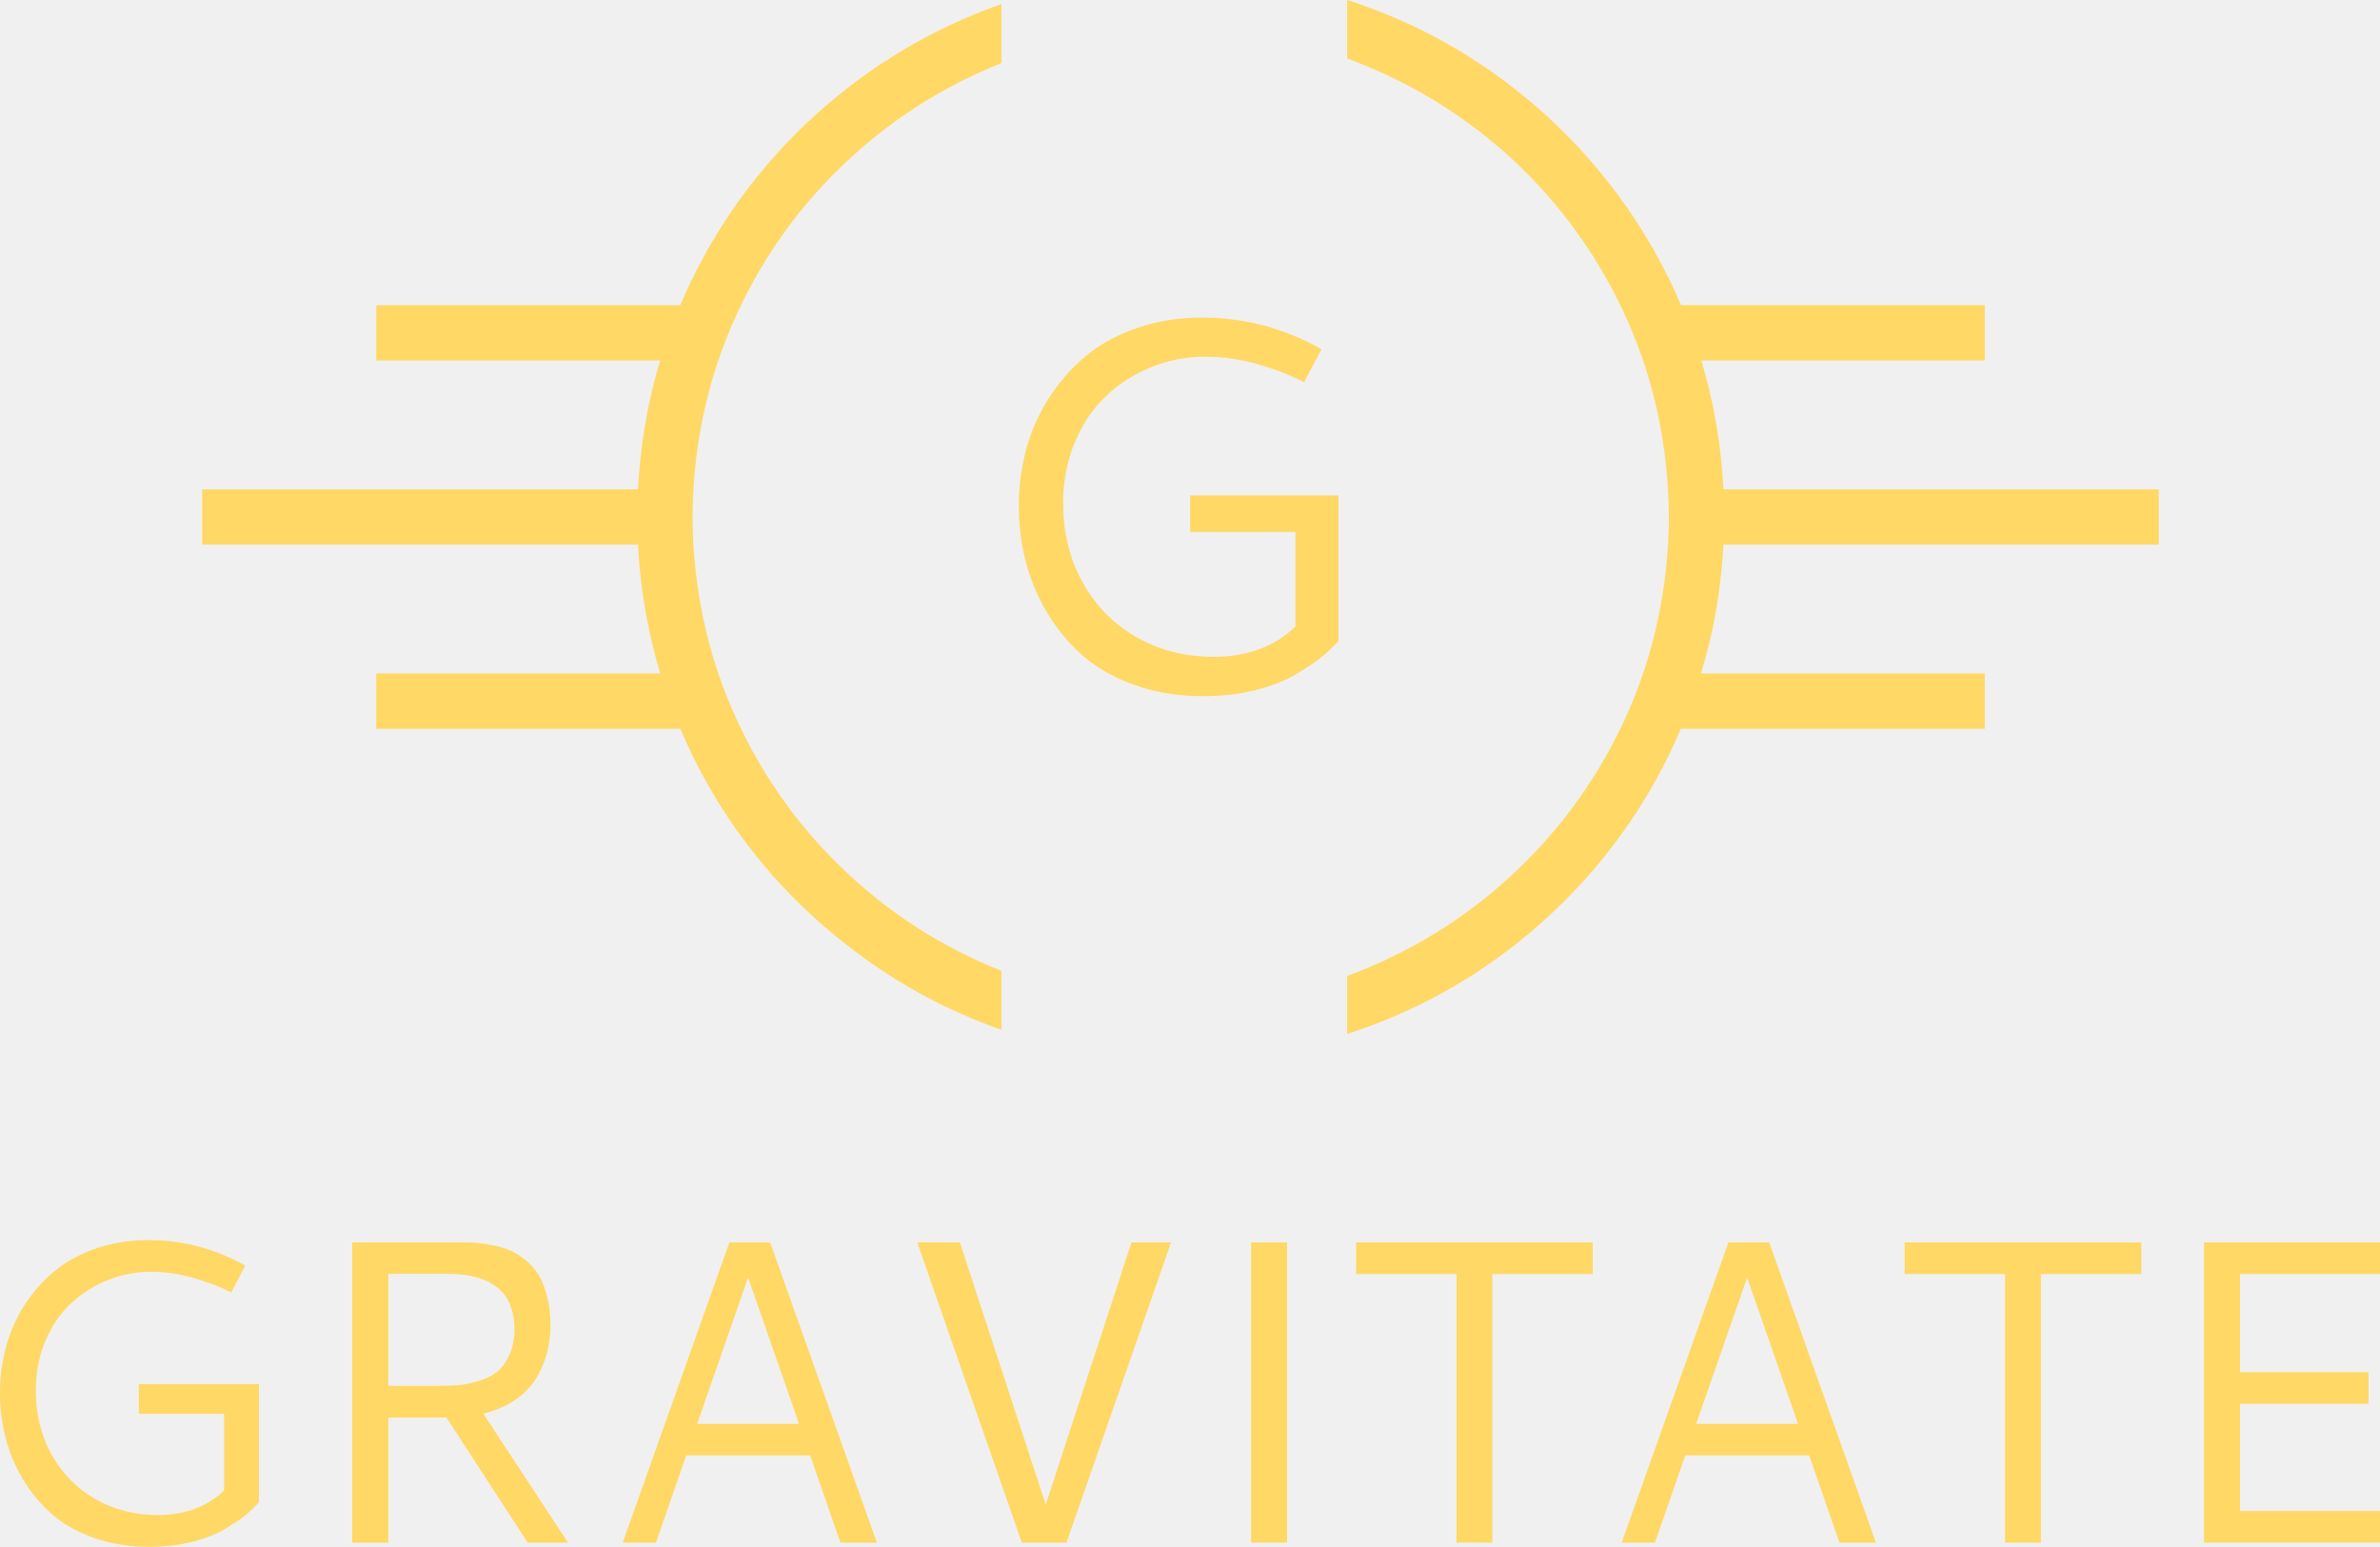
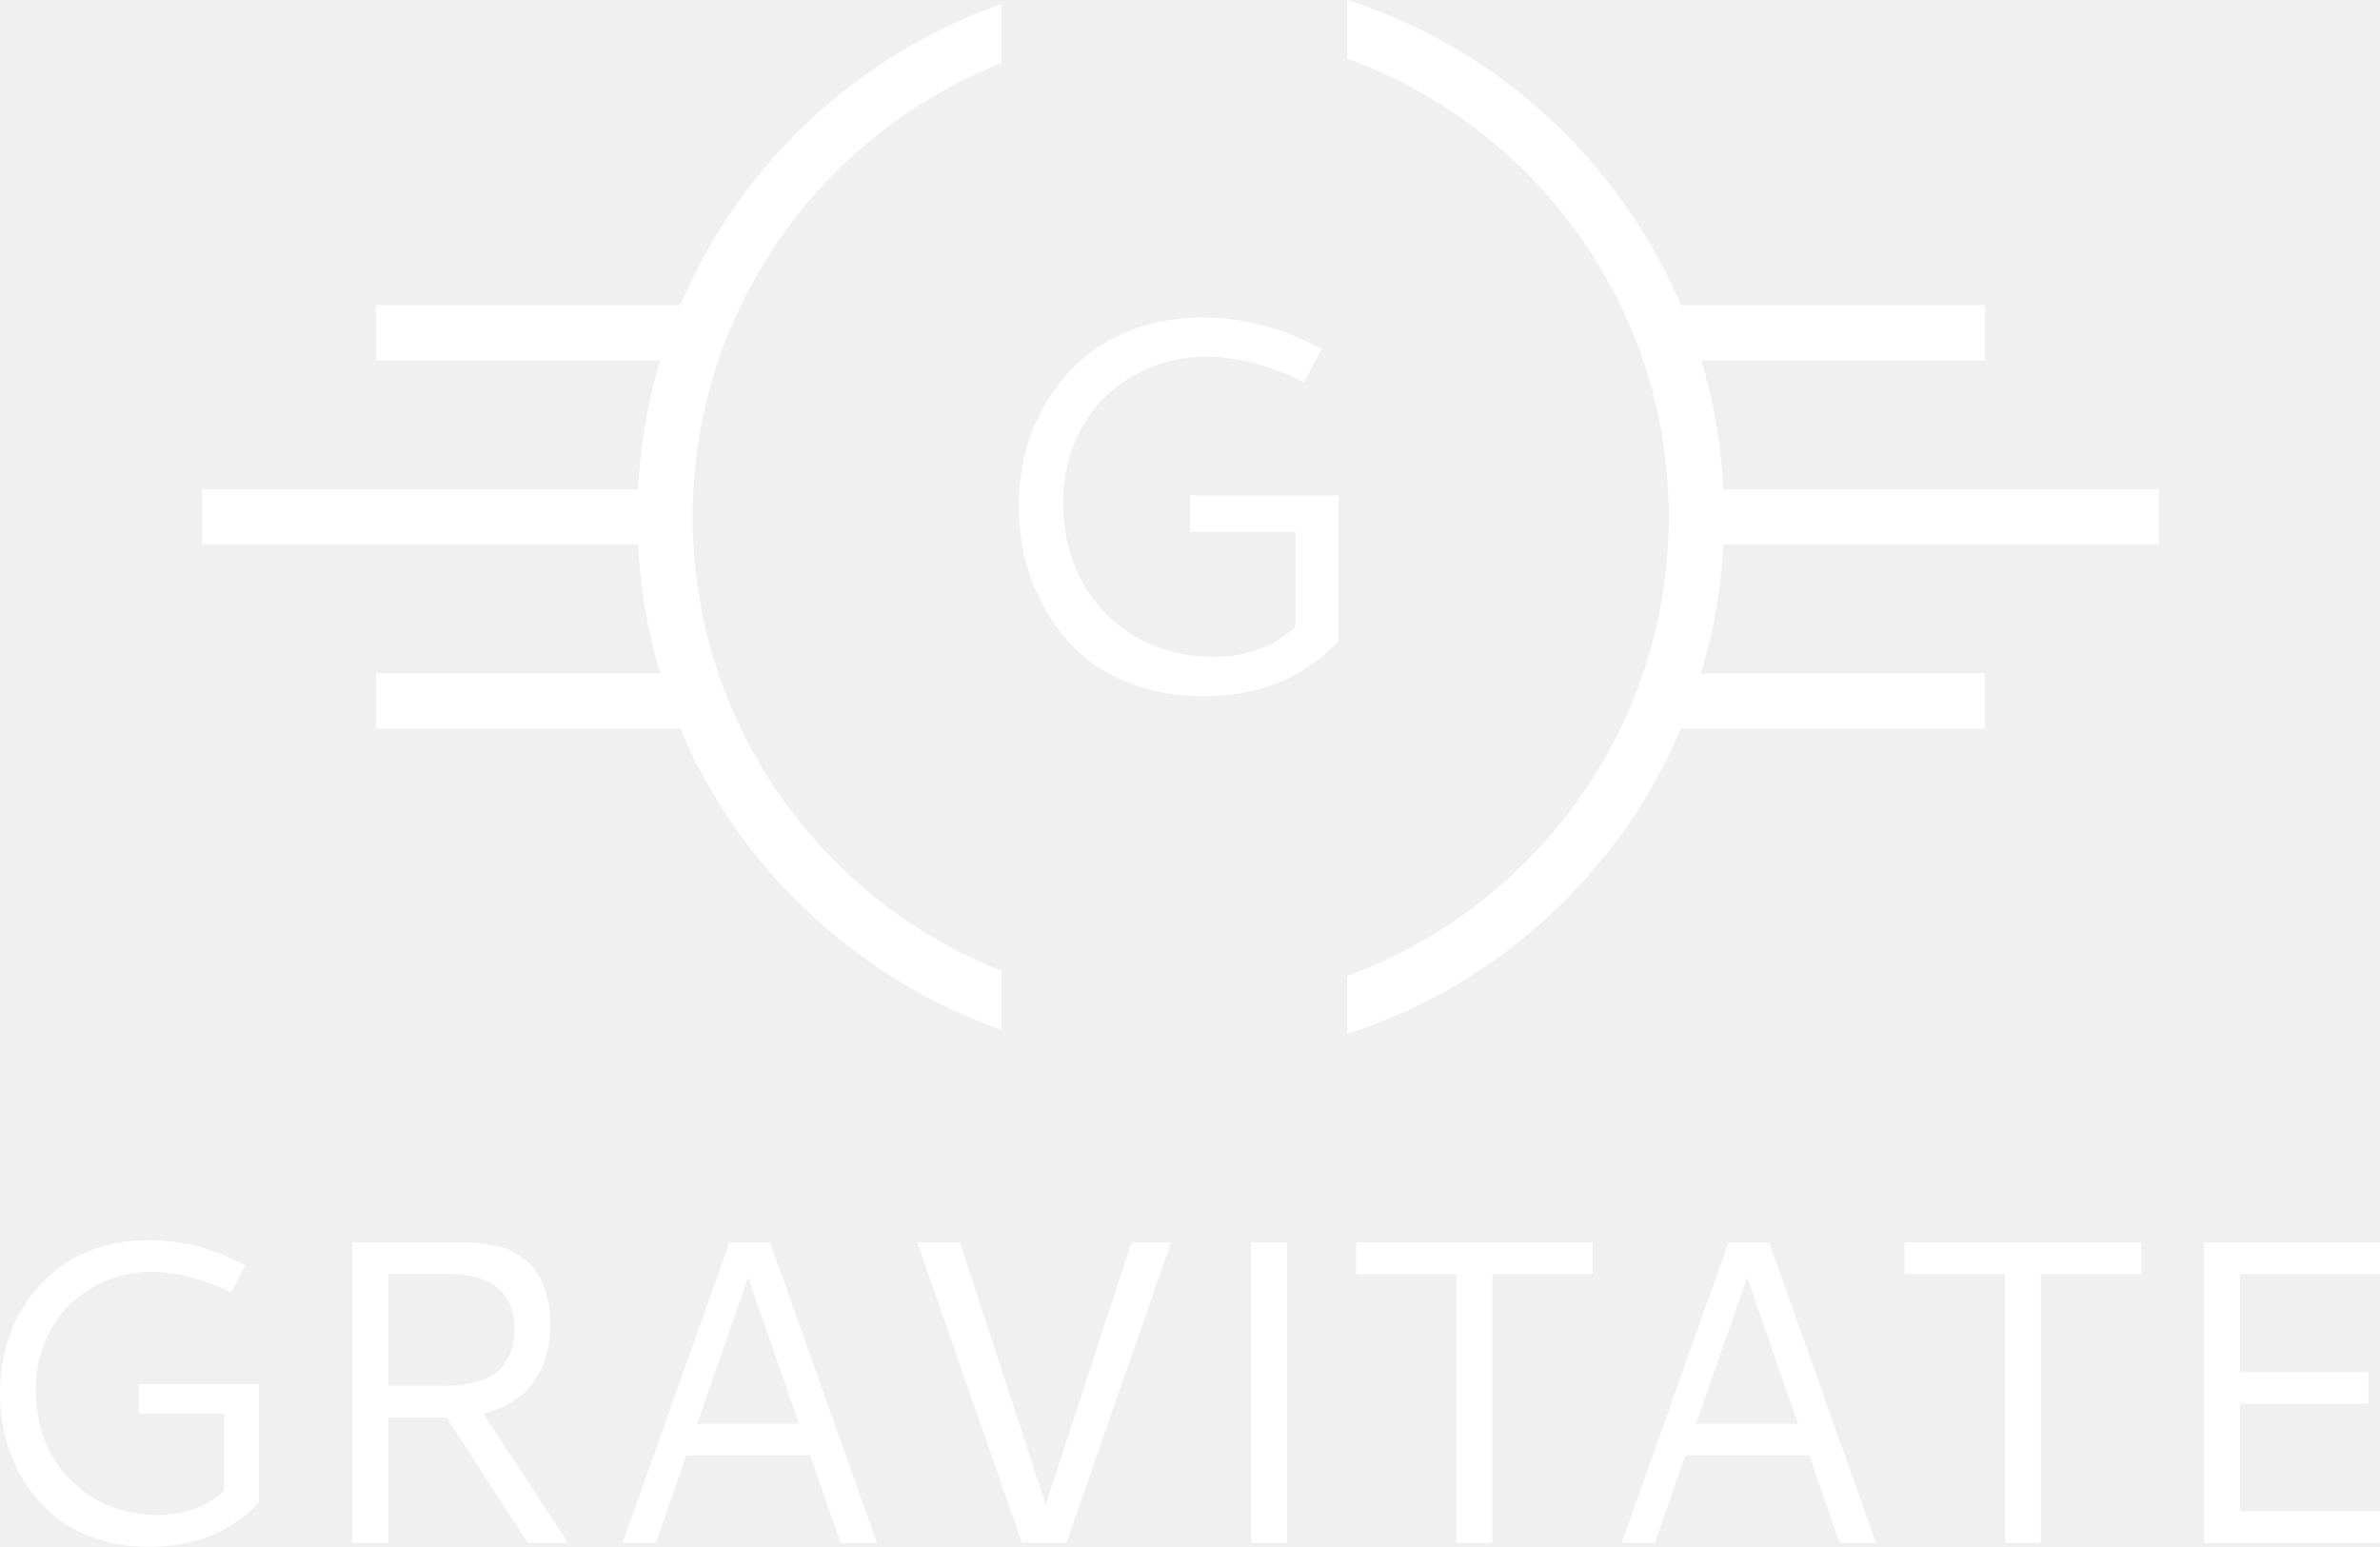
<svg xmlns="http://www.w3.org/2000/svg" version="1.1" id="svg2" width="344.653" height="224" viewBox="0 0 344.653 224">
  <defs id="defs6" />
  <g id="g8" transform="matrix(1.333333,0,0,-1.333333,0,224)">
    <g id="g10" transform="scale(0.1)">
-       <path d="m 1809.61,1348.52 h 346.02 v -60 h -346.02 v 60" style="fill:#FFD865;fill-opacity:1;fill-rule:evenodd;stroke:none" id="path12" />
-       <path d="m 1799.61,948.52 h 356.02 v -60 h -356.02 v 60" style="fill:#FFD865;fill-opacity:1;fill-rule:evenodd;stroke:none" id="path14" />
-       <path d="m 1846.64,1148.52 h 497.97 v -60 h -497.97 v 60" style="fill:#FFD865;fill-opacity:1;fill-rule:evenodd;stroke:none" id="path16" />
-       <path d="m 408.629,1348.52 h 355.98 v -60 h -355.98 v 60" style="fill:#FFD865;fill-opacity:1;fill-rule:evenodd;stroke:none" id="path18" />
-       <path d="m 408.629,948.52 h 355.98 v -60 h -355.98 v 60" style="fill:#FFD865;fill-opacity:1;fill-rule:evenodd;stroke:none" id="path20" />
-       <path d="m 219.609,1148.52 h 485 v -60 h -485 v 60" style="fill:#FFD865;fill-opacity:1;fill-rule:evenodd;stroke:none" id="path22" />
-       <path d="m 752.109,1118.52 c 0.661,75 15.192,145 43.512,210 28.32,65 67.66,121.83 118.008,170.5 50.312,48.68 108.321,86.18 173.991,112.5 v 64.03 c -57.66,-20.35 -110.671,-48.67 -158.991,-85 -48.008,-36.02 -89.688,-78.36 -125,-127.03 -35.348,-48.99 -62.649,-102.5 -81.988,-160.47 -19.34,-58.36 -29.18,-119.85 -29.532,-184.53 0.352,-64.65 10.192,-125.981 29.532,-183.989 19.339,-58.32 46.64,-111.992 81.988,-161.011 35.312,-48.641 77.152,-90.981 125.512,-127 47.968,-36.321 100.819,-64.641 158.479,-85 v 64.031 c -65.98,26.328 -123.991,63.828 -173.991,112.5 -50.348,48.629 -89.688,105.469 -118.008,170.469 -28.32,65 -42.851,135 -43.512,210" style="fill:#FFD865;fill-opacity:1;fill-rule:evenodd;stroke:none" id="path24" />
-       <path d="m 1872.62,1118.52 c -0.32,66.01 -10.51,128.51 -30.51,187.5 -20.31,59.33 -48.83,113.67 -85.47,163 -36.68,49.34 -79.84,92 -129.53,128.01 -49.65,36.02 -104.34,63.67 -163.99,83.01 v -63.52 c 68.32,-25.31 128.68,-62.34 181.02,-110.97 52.3,-49.03 93.32,-106.53 122.97,-172.5 29.69,-66.37 44.84,-137.85 45.51,-214.53 -0.67,-76.64 -15.82,-148.168 -45.51,-214.5 -29.65,-65.969 -70.67,-123.469 -122.97,-172.5 -52.34,-48.981 -112.7,-86.168 -181.02,-111.481 v -63.008 c 59.65,19.34 114.34,46.989 163.99,83.008 49.69,35.981 92.85,78.672 129.53,128.012 36.64,49.328 65,103.629 85,162.969 20.31,59.019 30.66,121.52 30.98,187.5" style="fill:#FFD865;fill-opacity:1;fill-rule:evenodd;stroke:none" id="path26" />
-       <path d="m 1305.9,1335.08 c 45.31,0 88.44,-11.41 129.41,-34.26 l -18.98,-35.98 c -14.34,7.54 -31.06,14.07 -50.12,19.54 -19.06,5.46 -38.32,8.2 -57.77,8.2 -19.85,0 -38.95,-3.67 -57.35,-11.02 -18.4,-7.38 -34.8,-17.69 -49.14,-31.01 -14.33,-13.32 -25.82,-30.12 -34.41,-50.43 -8.6,-20.28 -12.89,-42.5 -12.89,-66.68 0,-31.92 7.07,-60.59 21.25,-86.1 14.14,-25.46 33.71,-45.31 58.63,-59.488 24.92,-14.141 52.77,-21.211 83.52,-21.211 36.44,0 66.09,10.937 88.94,32.847 v 102.782 h -114.41 v 39.65 h 161.13 V 983.91 c -5.08,-5.859 -10.98,-11.531 -17.7,-16.988 -6.71,-5.473 -16.05,-11.801 -28.04,-18.992 -11.99,-7.149 -26.76,-12.969 -44.3,-17.418 -17.58,-4.422 -36.56,-6.641 -56.95,-6.641 -26.8,0 -51.49,4.02 -74.03,12.027 -22.57,8.051 -41.52,18.75 -56.79,32.153 -15.32,13.398 -28.24,29.019 -38.79,46.869 -10.59,17.85 -18.32,36.49 -23.24,55.94 -4.93,19.45 -7.35,39.26 -7.35,59.45 0,21.18 2.7,41.68 8.05,61.61 5.39,19.92 13.63,38.55 24.8,55.93 11.14,17.39 24.5,32.54 40.04,45.47 15.59,12.93 34.26,23.13 55.94,30.59 21.72,7.46 45.23,11.17 70.55,11.17 v 0" style="fill:#FFD865;fill-opacity:1;fill-rule:evenodd;stroke:none" id="path28" />
-       <path d="m 421.762,174.84 h 56.25 c 7.808,0 14.679,0.242 20.617,0.789 5.941,0.5 12.891,1.953 20.941,4.371 8.121,2.379 14.77,5.66 20,9.84 5.309,4.148 9.84,10.242 13.59,18.289 3.75,8.121 5.629,17.652 5.629,28.59 0,7.812 -1.019,14.84 -2.969,21.09 -1.992,6.332 -4.531,11.57 -7.66,15.632 -3.039,4.059 -6.789,7.539 -11.25,10.469 -4.371,3.012 -8.672,5.231 -12.808,6.719 -4.063,1.562 -8.672,2.812 -13.75,3.75 -5,0.93 -9.18,1.48 -12.5,1.711 -3.364,0.199 -6.84,0.32 -10.473,0.32 h -65.617 z m 176.09,66.25 c 0,-10.852 -1.332,-21.168 -3.911,-30.93 -2.613,-9.808 -6.679,-19.14 -12.179,-27.969 -5.551,-8.871 -13.211,-16.562 -22.973,-23.132 -9.687,-6.477 -21.019,-11.25 -33.91,-14.368 L 616.91,4.531 H 573.16 L 484.879,140.469 H 421.762 V 4.531 H 382.539 V 330.629 h 119.84 c 5.512,0 10.473,-0.16 14.851,-0.469 4.45,-0.32 10.149,-1.172 17.032,-2.5 6.949,-1.25 13.117,-2.969 18.429,-5.16 5.387,-2.191 11.02,-5.578 16.879,-10.16 5.942,-4.488 10.821,-9.801 14.692,-15.93 3.937,-6.058 7.179,-13.871 9.679,-23.441 2.579,-9.489 3.911,-20.117 3.911,-31.879 z m -436.293,92.039 c 36.64,0 71.601,-9.219 104.851,-27.66 L 251.09,276.25 c -11.68,6.129 -25.27,11.41 -40.781,15.781 -15.43,4.457 -31.008,6.719 -46.719,6.719 -16.051,0 -31.559,-3.051 -46.559,-9.059 C 102.109,283.75 88.828,275.352 77.191,264.531 65.621,253.789 56.328,240.199 49.371,223.75 42.379,207.379 38.91,189.422 38.91,169.84 c 0,-25.93 5.699,-49.211 17.18,-69.84 11.57,-20.621 27.422,-36.719 47.66,-48.281 20.191,-11.48 42.73,-17.188 67.66,-17.188 29.449,0 53.469,8.91 72.031,26.719 v 83.281 h -92.66 v 32.188 H 281.25 V 48.59 C 277.191,43.789 272.422,39.141 267.031,34.691 261.602,30.309 253.98,25.199 244.219,19.379 234.531,13.629 222.539,8.949 208.281,5.309 194.102,1.801 178.75,0 162.191,0 140.512,0 120.512,3.238 102.191,9.691 83.941,16.129 68.629,24.77 56.25,35.629 43.828,46.559 33.32,59.262 24.691,73.75 16.129,88.199 9.879,103.32 5.941,119.059 1.949,134.77 0,150.82 0,167.191 c 0,17.188 2.191,33.829 6.559,50 4.383,16.129 11.02,31.25 20,45.309 9.062,14.059 19.883,26.289 32.5,36.719 12.582,10.511 27.703,18.793 45.312,24.84 17.578,6.023 36.641,9.07 57.188,9.07 v 0" style="fill:#FFD865;fill-opacity:1;fill-rule:nonzero;stroke:none" id="path30" />
-       <path d="M 812.539,292.5 757.07,133.441 h 110.782 z m -20.309,38.129 h 44.211 L 952.379,4.531 H 912.852 L 879.879,99.379 H 745.352 L 712.379,4.531 h -36.09 L 792.23,330.629" style="fill:#FFD865;fill-opacity:1;fill-rule:nonzero;stroke:none" id="path32" />
-       <path d="m 996.25,330.629 h 46.25 l 93.28,-284.848 93.13,284.848 h 42.96 L 1158.28,4.531 h -48.44 L 996.25,330.629" style="fill:#FFD865;fill-opacity:1;fill-rule:nonzero;stroke:none" id="path34" />
-       <path d="m 1358.79,330.629 h 39.06 V 4.539 h -39.06 V 330.629" style="fill:#FFD865;fill-opacity:1;fill-rule:nonzero;stroke:none" id="path36" />
-       <path d="m 1472.85,330.629 h 257.03 V 296.25 H 1620.82 V 4.531 h -38.91 V 296.25 h -109.06 v 34.379" style="fill:#FFD865;fill-opacity:1;fill-rule:nonzero;stroke:none" id="path38" />
-       <path d="m 1897.58,292.5 -55.47,-159.059 h 110.78 z m -20.32,38.129 h 44.22 L 2037.42,4.531 h -39.53 L 1964.92,99.379 H 1830.39 L 1797.42,4.531 h -36.09 L 1877.26,330.629" style="fill:#FFD865;fill-opacity:1;fill-rule:nonzero;stroke:none" id="path40" />
-       <path d="m 2068.63,330.629 h 257.03 V 296.25 H 2216.6 V 4.531 h -38.91 V 296.25 h -109.06 v 34.379" style="fill:#FFD865;fill-opacity:1;fill-rule:nonzero;stroke:none" id="path42" />
-       <path d="M 2393.79,4.531 V 330.629 h 191.09 V 296.25 H 2432.85 V 189.691 h 139.53 V 155.309 H 2432.85 V 38.91 h 152.03 V 4.531 h -191.09" style="fill:#FFD865;fill-opacity:1;fill-rule:nonzero;stroke:none" id="path44" />
+       <path d="m 1809.61,1348.52 h 346.02 v -60 h -346.02 v 60" style="fill:white;fill-opacity:1;fill-rule:evenodd;stroke:none" id="path12" />
+       <path d="m 1799.61,948.52 h 356.02 v -60 h -356.02 v 60" style="fill:white;fill-opacity:1;fill-rule:evenodd;stroke:none" id="path14" />
+       <path d="m 1846.64,1148.52 h 497.97 v -60 h -497.97 v 60" style="fill:white;fill-opacity:1;fill-rule:evenodd;stroke:none" id="path16" />
+       <path d="m 408.629,1348.52 h 355.98 v -60 h -355.98 v 60" style="fill:white;fill-opacity:1;fill-rule:evenodd;stroke:none" id="path18" />
+       <path d="m 408.629,948.52 h 355.98 v -60 h -355.98 v 60" style="fill:white;fill-opacity:1;fill-rule:evenodd;stroke:none" id="path20" />
+       <path d="m 219.609,1148.52 h 485 v -60 h -485 v 60" style="fill:white;fill-opacity:1;fill-rule:evenodd;stroke:none" id="path22" />
+       <path d="m 752.109,1118.52 c 0.661,75 15.192,145 43.512,210 28.32,65 67.66,121.83 118.008,170.5 50.312,48.68 108.321,86.18 173.991,112.5 v 64.03 c -57.66,-20.35 -110.671,-48.67 -158.991,-85 -48.008,-36.02 -89.688,-78.36 -125,-127.03 -35.348,-48.99 -62.649,-102.5 -81.988,-160.47 -19.34,-58.36 -29.18,-119.85 -29.532,-184.53 0.352,-64.65 10.192,-125.981 29.532,-183.989 19.339,-58.32 46.64,-111.992 81.988,-161.011 35.312,-48.641 77.152,-90.981 125.512,-127 47.968,-36.321 100.819,-64.641 158.479,-85 v 64.031 c -65.98,26.328 -123.991,63.828 -173.991,112.5 -50.348,48.629 -89.688,105.469 -118.008,170.469 -28.32,65 -42.851,135 -43.512,210" style="fill:white;fill-opacity:1;fill-rule:evenodd;stroke:none" id="path24" />
+       <path d="m 1872.62,1118.52 c -0.32,66.01 -10.51,128.51 -30.51,187.5 -20.31,59.33 -48.83,113.67 -85.47,163 -36.68,49.34 -79.84,92 -129.53,128.01 -49.65,36.02 -104.34,63.67 -163.99,83.01 v -63.52 c 68.32,-25.31 128.68,-62.34 181.02,-110.97 52.3,-49.03 93.32,-106.53 122.97,-172.5 29.69,-66.37 44.84,-137.85 45.51,-214.53 -0.67,-76.64 -15.82,-148.168 -45.51,-214.5 -29.65,-65.969 -70.67,-123.469 -122.97,-172.5 -52.34,-48.981 -112.7,-86.168 -181.02,-111.481 v -63.008 c 59.65,19.34 114.34,46.989 163.99,83.008 49.69,35.981 92.85,78.672 129.53,128.012 36.64,49.328 65,103.629 85,162.969 20.31,59.019 30.66,121.52 30.98,187.5" style="fill:white;fill-opacity:1;fill-rule:evenodd;stroke:none" id="path26" />
+       <path d="m 1305.9,1335.08 c 45.31,0 88.44,-11.41 129.41,-34.26 l -18.98,-35.98 c -14.34,7.54 -31.06,14.07 -50.12,19.54 -19.06,5.46 -38.32,8.2 -57.77,8.2 -19.85,0 -38.95,-3.67 -57.35,-11.02 -18.4,-7.38 -34.8,-17.69 -49.14,-31.01 -14.33,-13.32 -25.82,-30.12 -34.41,-50.43 -8.6,-20.28 -12.89,-42.5 -12.89,-66.68 0,-31.92 7.07,-60.59 21.25,-86.1 14.14,-25.46 33.71,-45.31 58.63,-59.488 24.92,-14.141 52.77,-21.211 83.52,-21.211 36.44,0 66.09,10.937 88.94,32.847 v 102.782 h -114.41 v 39.65 h 161.13 V 983.91 c -5.08,-5.859 -10.98,-11.531 -17.7,-16.988 -6.71,-5.473 -16.05,-11.801 -28.04,-18.992 -11.99,-7.149 -26.76,-12.969 -44.3,-17.418 -17.58,-4.422 -36.56,-6.641 -56.95,-6.641 -26.8,0 -51.49,4.02 -74.03,12.027 -22.57,8.051 -41.52,18.75 -56.79,32.153 -15.32,13.398 -28.24,29.019 -38.79,46.869 -10.59,17.85 -18.32,36.49 -23.24,55.94 -4.93,19.45 -7.35,39.26 -7.35,59.45 0,21.18 2.7,41.68 8.05,61.61 5.39,19.92 13.63,38.55 24.8,55.93 11.14,17.39 24.5,32.54 40.04,45.47 15.59,12.93 34.26,23.13 55.94,30.59 21.72,7.46 45.23,11.17 70.55,11.17 v 0" style="fill:white;fill-opacity:1;fill-rule:evenodd;stroke:none" id="path28" />
+       <path d="m 421.762,174.84 h 56.25 c 7.808,0 14.679,0.242 20.617,0.789 5.941,0.5 12.891,1.953 20.941,4.371 8.121,2.379 14.77,5.66 20,9.84 5.309,4.148 9.84,10.242 13.59,18.289 3.75,8.121 5.629,17.652 5.629,28.59 0,7.812 -1.019,14.84 -2.969,21.09 -1.992,6.332 -4.531,11.57 -7.66,15.632 -3.039,4.059 -6.789,7.539 -11.25,10.469 -4.371,3.012 -8.672,5.231 -12.808,6.719 -4.063,1.562 -8.672,2.812 -13.75,3.75 -5,0.93 -9.18,1.48 -12.5,1.711 -3.364,0.199 -6.84,0.32 -10.473,0.32 h -65.617 z m 176.09,66.25 c 0,-10.852 -1.332,-21.168 -3.911,-30.93 -2.613,-9.808 -6.679,-19.14 -12.179,-27.969 -5.551,-8.871 -13.211,-16.562 -22.973,-23.132 -9.687,-6.477 -21.019,-11.25 -33.91,-14.368 L 616.91,4.531 H 573.16 L 484.879,140.469 H 421.762 V 4.531 H 382.539 V 330.629 h 119.84 c 5.512,0 10.473,-0.16 14.851,-0.469 4.45,-0.32 10.149,-1.172 17.032,-2.5 6.949,-1.25 13.117,-2.969 18.429,-5.16 5.387,-2.191 11.02,-5.578 16.879,-10.16 5.942,-4.488 10.821,-9.801 14.692,-15.93 3.937,-6.058 7.179,-13.871 9.679,-23.441 2.579,-9.489 3.911,-20.117 3.911,-31.879 z m -436.293,92.039 c 36.64,0 71.601,-9.219 104.851,-27.66 L 251.09,276.25 c -11.68,6.129 -25.27,11.41 -40.781,15.781 -15.43,4.457 -31.008,6.719 -46.719,6.719 -16.051,0 -31.559,-3.051 -46.559,-9.059 C 102.109,283.75 88.828,275.352 77.191,264.531 65.621,253.789 56.328,240.199 49.371,223.75 42.379,207.379 38.91,189.422 38.91,169.84 c 0,-25.93 5.699,-49.211 17.18,-69.84 11.57,-20.621 27.422,-36.719 47.66,-48.281 20.191,-11.48 42.73,-17.188 67.66,-17.188 29.449,0 53.469,8.91 72.031,26.719 v 83.281 h -92.66 v 32.188 H 281.25 V 48.59 C 277.191,43.789 272.422,39.141 267.031,34.691 261.602,30.309 253.98,25.199 244.219,19.379 234.531,13.629 222.539,8.949 208.281,5.309 194.102,1.801 178.75,0 162.191,0 140.512,0 120.512,3.238 102.191,9.691 83.941,16.129 68.629,24.77 56.25,35.629 43.828,46.559 33.32,59.262 24.691,73.75 16.129,88.199 9.879,103.32 5.941,119.059 1.949,134.77 0,150.82 0,167.191 c 0,17.188 2.191,33.829 6.559,50 4.383,16.129 11.02,31.25 20,45.309 9.062,14.059 19.883,26.289 32.5,36.719 12.582,10.511 27.703,18.793 45.312,24.84 17.578,6.023 36.641,9.07 57.188,9.07 v 0" style="fill:white;fill-opacity:1;fill-rule:nonzero;stroke:none" id="path30" />
+       <path d="M 812.539,292.5 757.07,133.441 h 110.782 z m -20.309,38.129 h 44.211 L 952.379,4.531 H 912.852 L 879.879,99.379 H 745.352 L 712.379,4.531 h -36.09 L 792.23,330.629" style="fill:white;fill-opacity:1;fill-rule:nonzero;stroke:none" id="path32" />
+       <path d="m 996.25,330.629 h 46.25 l 93.28,-284.848 93.13,284.848 h 42.96 L 1158.28,4.531 h -48.44 L 996.25,330.629" style="fill:white;fill-opacity:1;fill-rule:nonzero;stroke:none" id="path34" />
+       <path d="m 1358.79,330.629 h 39.06 V 4.539 h -39.06 V 330.629" style="fill:white;fill-opacity:1;fill-rule:nonzero;stroke:none" id="path36" />
+       <path d="m 1472.85,330.629 h 257.03 V 296.25 H 1620.82 V 4.531 h -38.91 V 296.25 h -109.06 v 34.379" style="fill:white;fill-opacity:1;fill-rule:nonzero;stroke:none" id="path38" />
+       <path d="m 1897.58,292.5 -55.47,-159.059 h 110.78 z m -20.32,38.129 h 44.22 L 2037.42,4.531 h -39.53 L 1964.92,99.379 H 1830.39 L 1797.42,4.531 h -36.09 L 1877.26,330.629" style="fill:white;fill-opacity:1;fill-rule:nonzero;stroke:none" id="path40" />
+       <path d="m 2068.63,330.629 h 257.03 V 296.25 H 2216.6 V 4.531 h -38.91 V 296.25 h -109.06 v 34.379" style="fill:white;fill-opacity:1;fill-rule:nonzero;stroke:none" id="path42" />
+       <path d="M 2393.79,4.531 V 330.629 h 191.09 V 296.25 H 2432.85 V 189.691 h 139.53 V 155.309 H 2432.85 V 38.91 h 152.03 V 4.531 h -191.09" style="fill:white;fill-opacity:1;fill-rule:nonzero;stroke:none" id="path44" />
    </g>
  </g>
</svg>
